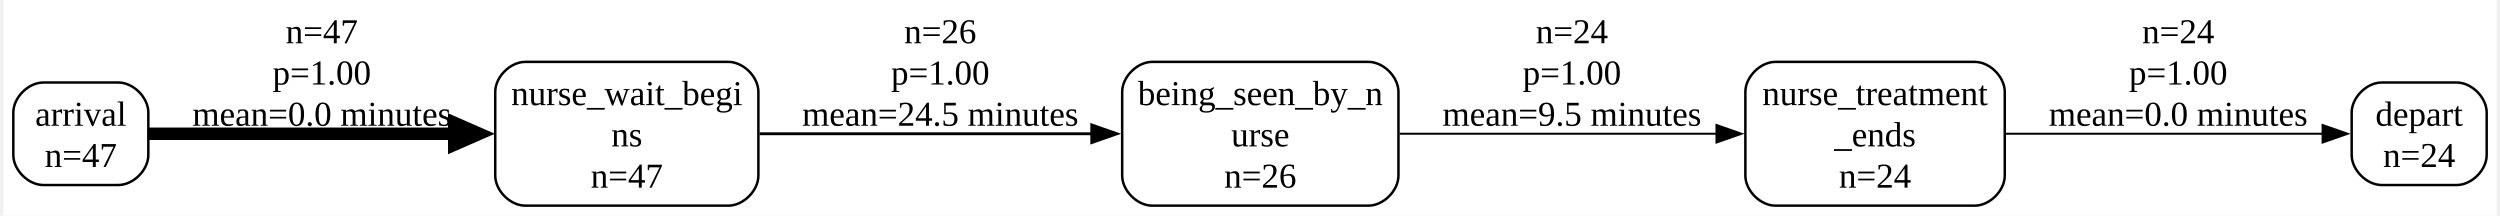
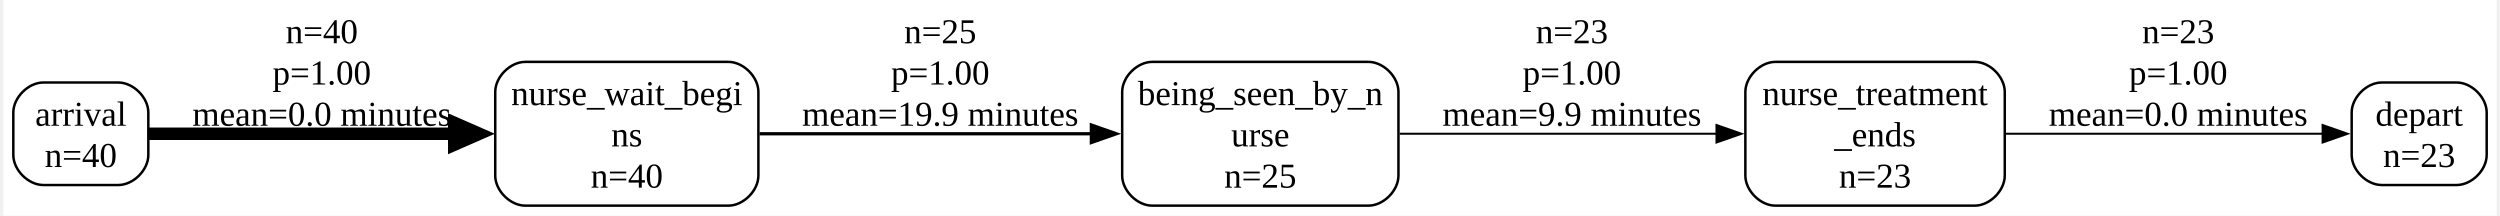
<svg xmlns="http://www.w3.org/2000/svg" width="997pt" height="86pt" viewBox="0.00 0.00 997.25 86.25">
  <g id="graph0" class="graph" transform="scale(1 1) rotate(0) translate(4 82.25)">
    <polygon fill="white" stroke="none" points="-4,4 -4,-82.25 993.25,-82.25 993.25,4 -4,4" />
    <g id="node1" class="node">
      <path fill="none" stroke="black" d="M42,-49.25C42,-49.25 12,-49.25 12,-49.25 6,-49.25 0,-43.25 0,-37.25 0,-37.25 0,-20.25 0,-20.25 0,-14.25 6,-8.25 12,-8.25 12,-8.25 42,-8.25 42,-8.25 48,-8.25 54,-14.25 54,-20.25 54,-20.25 54,-37.25 54,-37.25 54,-43.25 48,-49.25 42,-49.25" />
      <text text-anchor="middle" x="27" y="-31.95" font-family="Times New Roman,serif" font-size="14.00">arrival</text>
-       <text text-anchor="middle" x="27" y="-15.45" font-family="Times New Roman,serif" font-size="14.00">n=47</text>
+       <text text-anchor="middle" x="27" y="-15.45" font-family="Times New Roman,serif" font-size="14.00">n=40</text>
    </g>
    <g id="node5" class="node">
      <path fill="none" stroke="black" d="M286,-57.5C286,-57.5 204.75,-57.5 204.75,-57.5 198.75,-57.5 192.75,-51.5 192.75,-45.5 192.75,-45.5 192.75,-12 192.75,-12 192.75,-6 198.75,0 204.75,0 204.75,0 286,0 286,0 292,0 298,-6 298,-12 298,-12 298,-45.5 298,-45.5 298,-51.5 292,-57.5 286,-57.5" />
      <text text-anchor="middle" x="245.38" y="-40.2" font-family="Times New Roman,serif" font-size="14.00">nurse_wait_begi</text>
      <text text-anchor="middle" x="245.38" y="-23.7" font-family="Times New Roman,serif" font-size="14.00">ns</text>
-       <text text-anchor="middle" x="245.38" y="-7.2" font-family="Times New Roman,serif" font-size="14.00">n=47</text>
+       <text text-anchor="middle" x="245.38" y="-7.2" font-family="Times New Roman,serif" font-size="14.00">n=40</text>
    </g>
    <g id="edge1" class="edge">
      <path fill="none" stroke="black" stroke-width="5" d="M54.1,-28.75C84.27,-28.75 135.09,-28.75 176.62,-28.75" />
      <polygon fill="black" stroke="black" stroke-width="5" points="176.36,-33.13 186.36,-28.75 176.36,-24.38 176.36,-33.13" />
-       <text text-anchor="middle" x="123.38" y="-64.95" font-family="Times New Roman,serif" font-size="14.00">n=47</text>
+       <text text-anchor="middle" x="123.38" y="-64.95" font-family="Times New Roman,serif" font-size="14.00">n=40</text>
      <text text-anchor="middle" x="123.38" y="-48.45" font-family="Times New Roman,serif" font-size="14.00">p=1.00</text>
      <text text-anchor="middle" x="123.38" y="-31.95" font-family="Times New Roman,serif" font-size="14.00">mean=0.0 minutes</text>
    </g>
    <g id="node2" class="node">
      <path fill="none" stroke="black" d="M542,-57.5C542,-57.5 455.5,-57.5 455.5,-57.5 449.5,-57.5 443.5,-51.5 443.5,-45.5 443.5,-45.5 443.5,-12 443.5,-12 443.5,-6 449.5,0 455.5,0 455.5,0 542,0 542,0 548,0 554,-6 554,-12 554,-12 554,-45.5 554,-45.5 554,-51.5 548,-57.5 542,-57.5" />
      <text text-anchor="middle" x="498.75" y="-40.2" font-family="Times New Roman,serif" font-size="14.00">being_seen_by_n</text>
      <text text-anchor="middle" x="498.75" y="-23.7" font-family="Times New Roman,serif" font-size="14.00">urse</text>
-       <text text-anchor="middle" x="498.75" y="-7.2" font-family="Times New Roman,serif" font-size="14.00">n=26</text>
+       <text text-anchor="middle" x="498.75" y="-7.2" font-family="Times New Roman,serif" font-size="14.00">n=25</text>
    </g>
    <g id="node4" class="node">
      <path fill="none" stroke="black" d="M784.5,-57.5C784.5,-57.5 704.75,-57.5 704.75,-57.5 698.75,-57.5 692.75,-51.5 692.75,-45.5 692.75,-45.5 692.75,-12 692.75,-12 692.75,-6 698.75,0 704.75,0 704.75,0 784.5,0 784.5,0 790.5,0 796.5,-6 796.5,-12 796.5,-12 796.5,-45.5 796.5,-45.5 796.5,-51.5 790.5,-57.5 784.5,-57.5" />
      <text text-anchor="middle" x="744.62" y="-40.2" font-family="Times New Roman,serif" font-size="14.00">nurse_treatment</text>
      <text text-anchor="middle" x="744.62" y="-23.7" font-family="Times New Roman,serif" font-size="14.00">_ends</text>
-       <text text-anchor="middle" x="744.62" y="-7.2" font-family="Times New Roman,serif" font-size="14.00">n=24</text>
+       <text text-anchor="middle" x="744.62" y="-7.2" font-family="Times New Roman,serif" font-size="14.00">n=23</text>
    </g>
    <g id="edge2" class="edge">
      <path fill="none" stroke="black" stroke-width="0.8" d="M554.48,-28.75C592.14,-28.75 642.24,-28.75 681.41,-28.75" />
      <polygon fill="black" stroke="black" stroke-width="0.8" points="681.2,-32.25 691.2,-28.75 681.2,-25.25 681.2,-32.25" />
-       <text text-anchor="middle" x="623.38" y="-64.95" font-family="Times New Roman,serif" font-size="14.00">n=24</text>
+       <text text-anchor="middle" x="623.38" y="-64.95" font-family="Times New Roman,serif" font-size="14.00">n=23</text>
      <text text-anchor="middle" x="623.38" y="-48.45" font-family="Times New Roman,serif" font-size="14.00">p=1.00</text>
-       <text text-anchor="middle" x="623.38" y="-31.95" font-family="Times New Roman,serif" font-size="14.00">mean=9.5 minutes</text>
+       <text text-anchor="middle" x="623.38" y="-31.95" font-family="Times New Roman,serif" font-size="14.00">mean=9.9 minutes</text>
    </g>
    <g id="node3" class="node">
      <path fill="none" stroke="black" d="M977.25,-49.25C977.25,-49.25 947.25,-49.25 947.25,-49.25 941.25,-49.25 935.25,-43.25 935.25,-37.25 935.25,-37.25 935.25,-20.25 935.25,-20.25 935.25,-14.25 941.25,-8.25 947.25,-8.25 947.25,-8.25 977.25,-8.25 977.25,-8.25 983.25,-8.25 989.25,-14.25 989.25,-20.25 989.25,-20.25 989.25,-37.25 989.25,-37.25 989.25,-43.25 983.25,-49.25 977.25,-49.25" />
      <text text-anchor="middle" x="962.25" y="-31.95" font-family="Times New Roman,serif" font-size="14.00">depart</text>
-       <text text-anchor="middle" x="962.25" y="-15.45" font-family="Times New Roman,serif" font-size="14.00">n=24</text>
+       <text text-anchor="middle" x="962.25" y="-15.45" font-family="Times New Roman,serif" font-size="14.00">n=23</text>
    </g>
    <g id="edge3" class="edge">
      <path fill="none" stroke="black" stroke-width="0.8" d="M797,-28.75C835.94,-28.75 888.58,-28.75 923.65,-28.75" />
      <polygon fill="black" stroke="black" stroke-width="0.8" points="923.62,-32.25 933.62,-28.75 923.62,-25.25 923.62,-32.25" />
-       <text text-anchor="middle" x="865.88" y="-64.95" font-family="Times New Roman,serif" font-size="14.00">n=24</text>
+       <text text-anchor="middle" x="865.88" y="-64.95" font-family="Times New Roman,serif" font-size="14.00">n=23</text>
      <text text-anchor="middle" x="865.88" y="-48.45" font-family="Times New Roman,serif" font-size="14.00">p=1.00</text>
      <text text-anchor="middle" x="865.88" y="-31.95" font-family="Times New Roman,serif" font-size="14.00">mean=0.0 minutes</text>
    </g>
    <g id="edge4" class="edge">
-       <path fill="none" stroke="black" stroke-width="1.17" d="M298.46,-28.75C337.02,-28.75 389.86,-28.75 431.44,-28.75" />
-       <polygon fill="black" stroke="black" stroke-width="1.17" points="431.35,-32.25 441.35,-28.75 431.35,-25.25 431.35,-32.25" />
-       <text text-anchor="middle" x="370.75" y="-64.95" font-family="Times New Roman,serif" font-size="14.00">n=26</text>
+       <path fill="none" stroke="black" stroke-width="1.29" d="M298.46,-28.75C336.94,-28.75 389.63,-28.75 431.17,-28.75" />
+       <polygon fill="black" stroke="black" stroke-width="1.29" points="431.17,-32.25 441.17,-28.75 431.17,-25.25 431.17,-32.25" />
+       <text text-anchor="middle" x="370.75" y="-64.95" font-family="Times New Roman,serif" font-size="14.00">n=25</text>
      <text text-anchor="middle" x="370.75" y="-48.45" font-family="Times New Roman,serif" font-size="14.00">p=1.00</text>
-       <text text-anchor="middle" x="370.75" y="-31.95" font-family="Times New Roman,serif" font-size="14.00">mean=24.5 minutes</text>
+       <text text-anchor="middle" x="370.75" y="-31.95" font-family="Times New Roman,serif" font-size="14.00">mean=19.9 minutes</text>
    </g>
  </g>
</svg>
